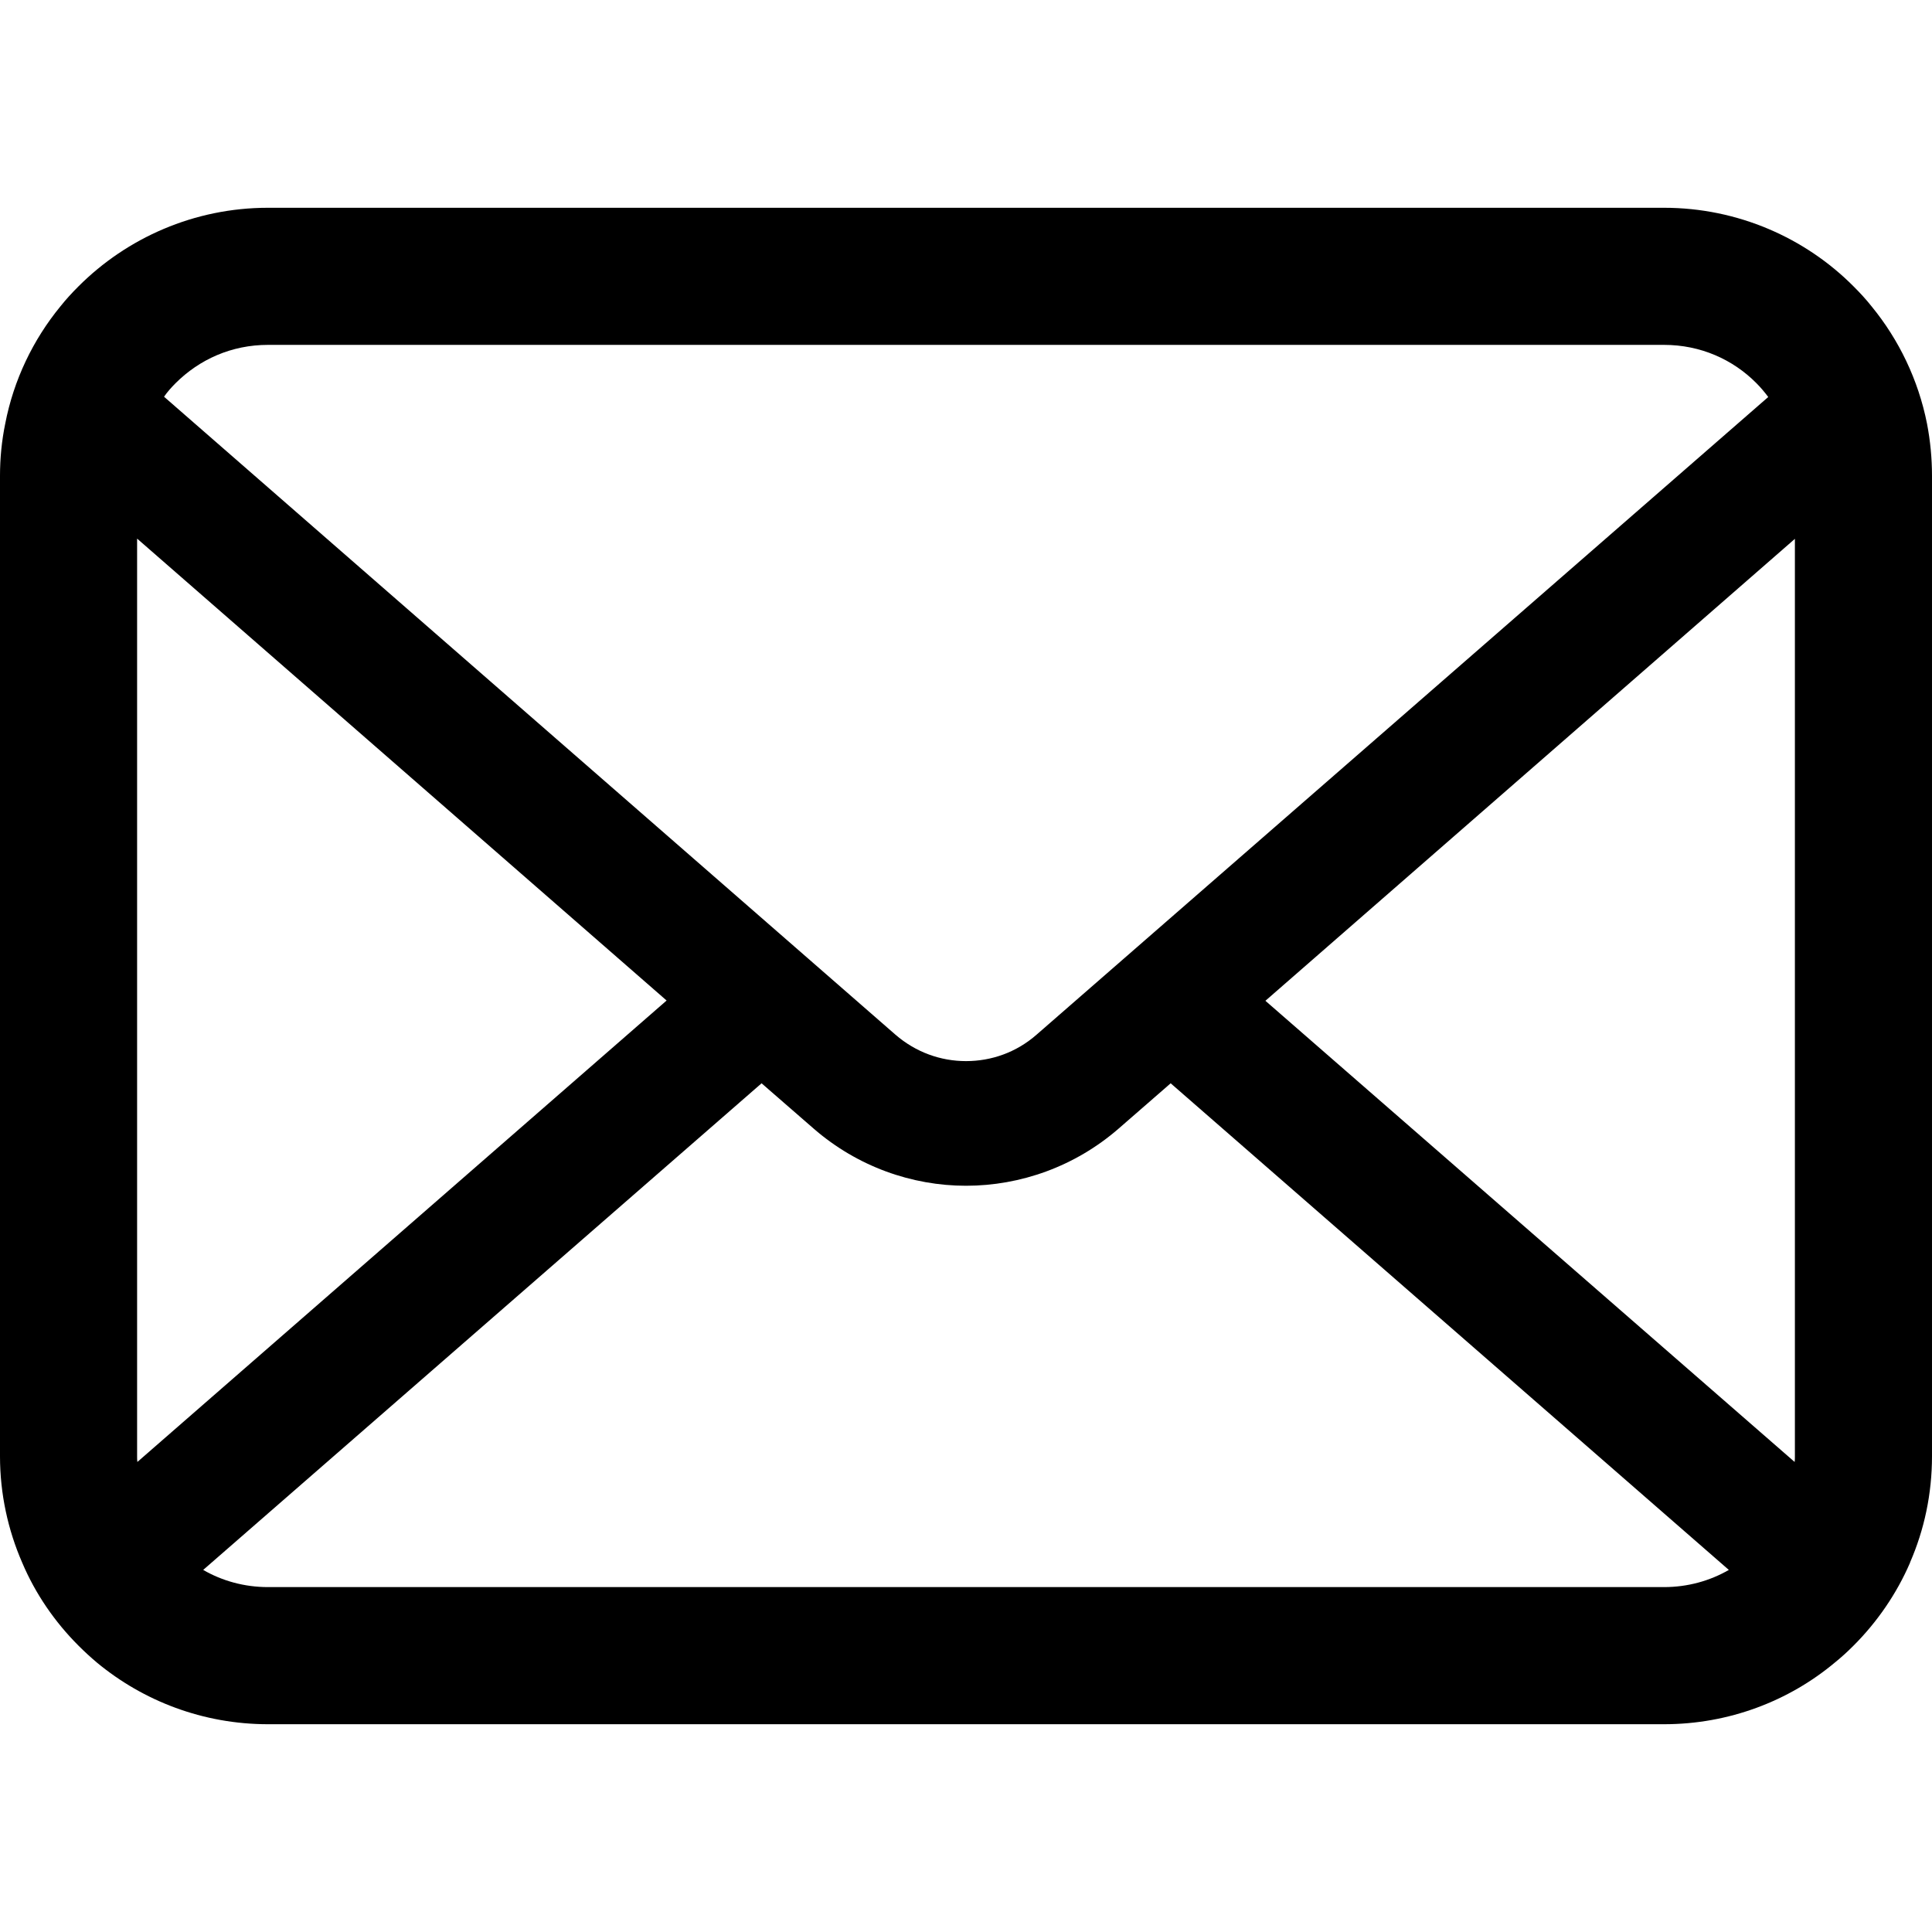
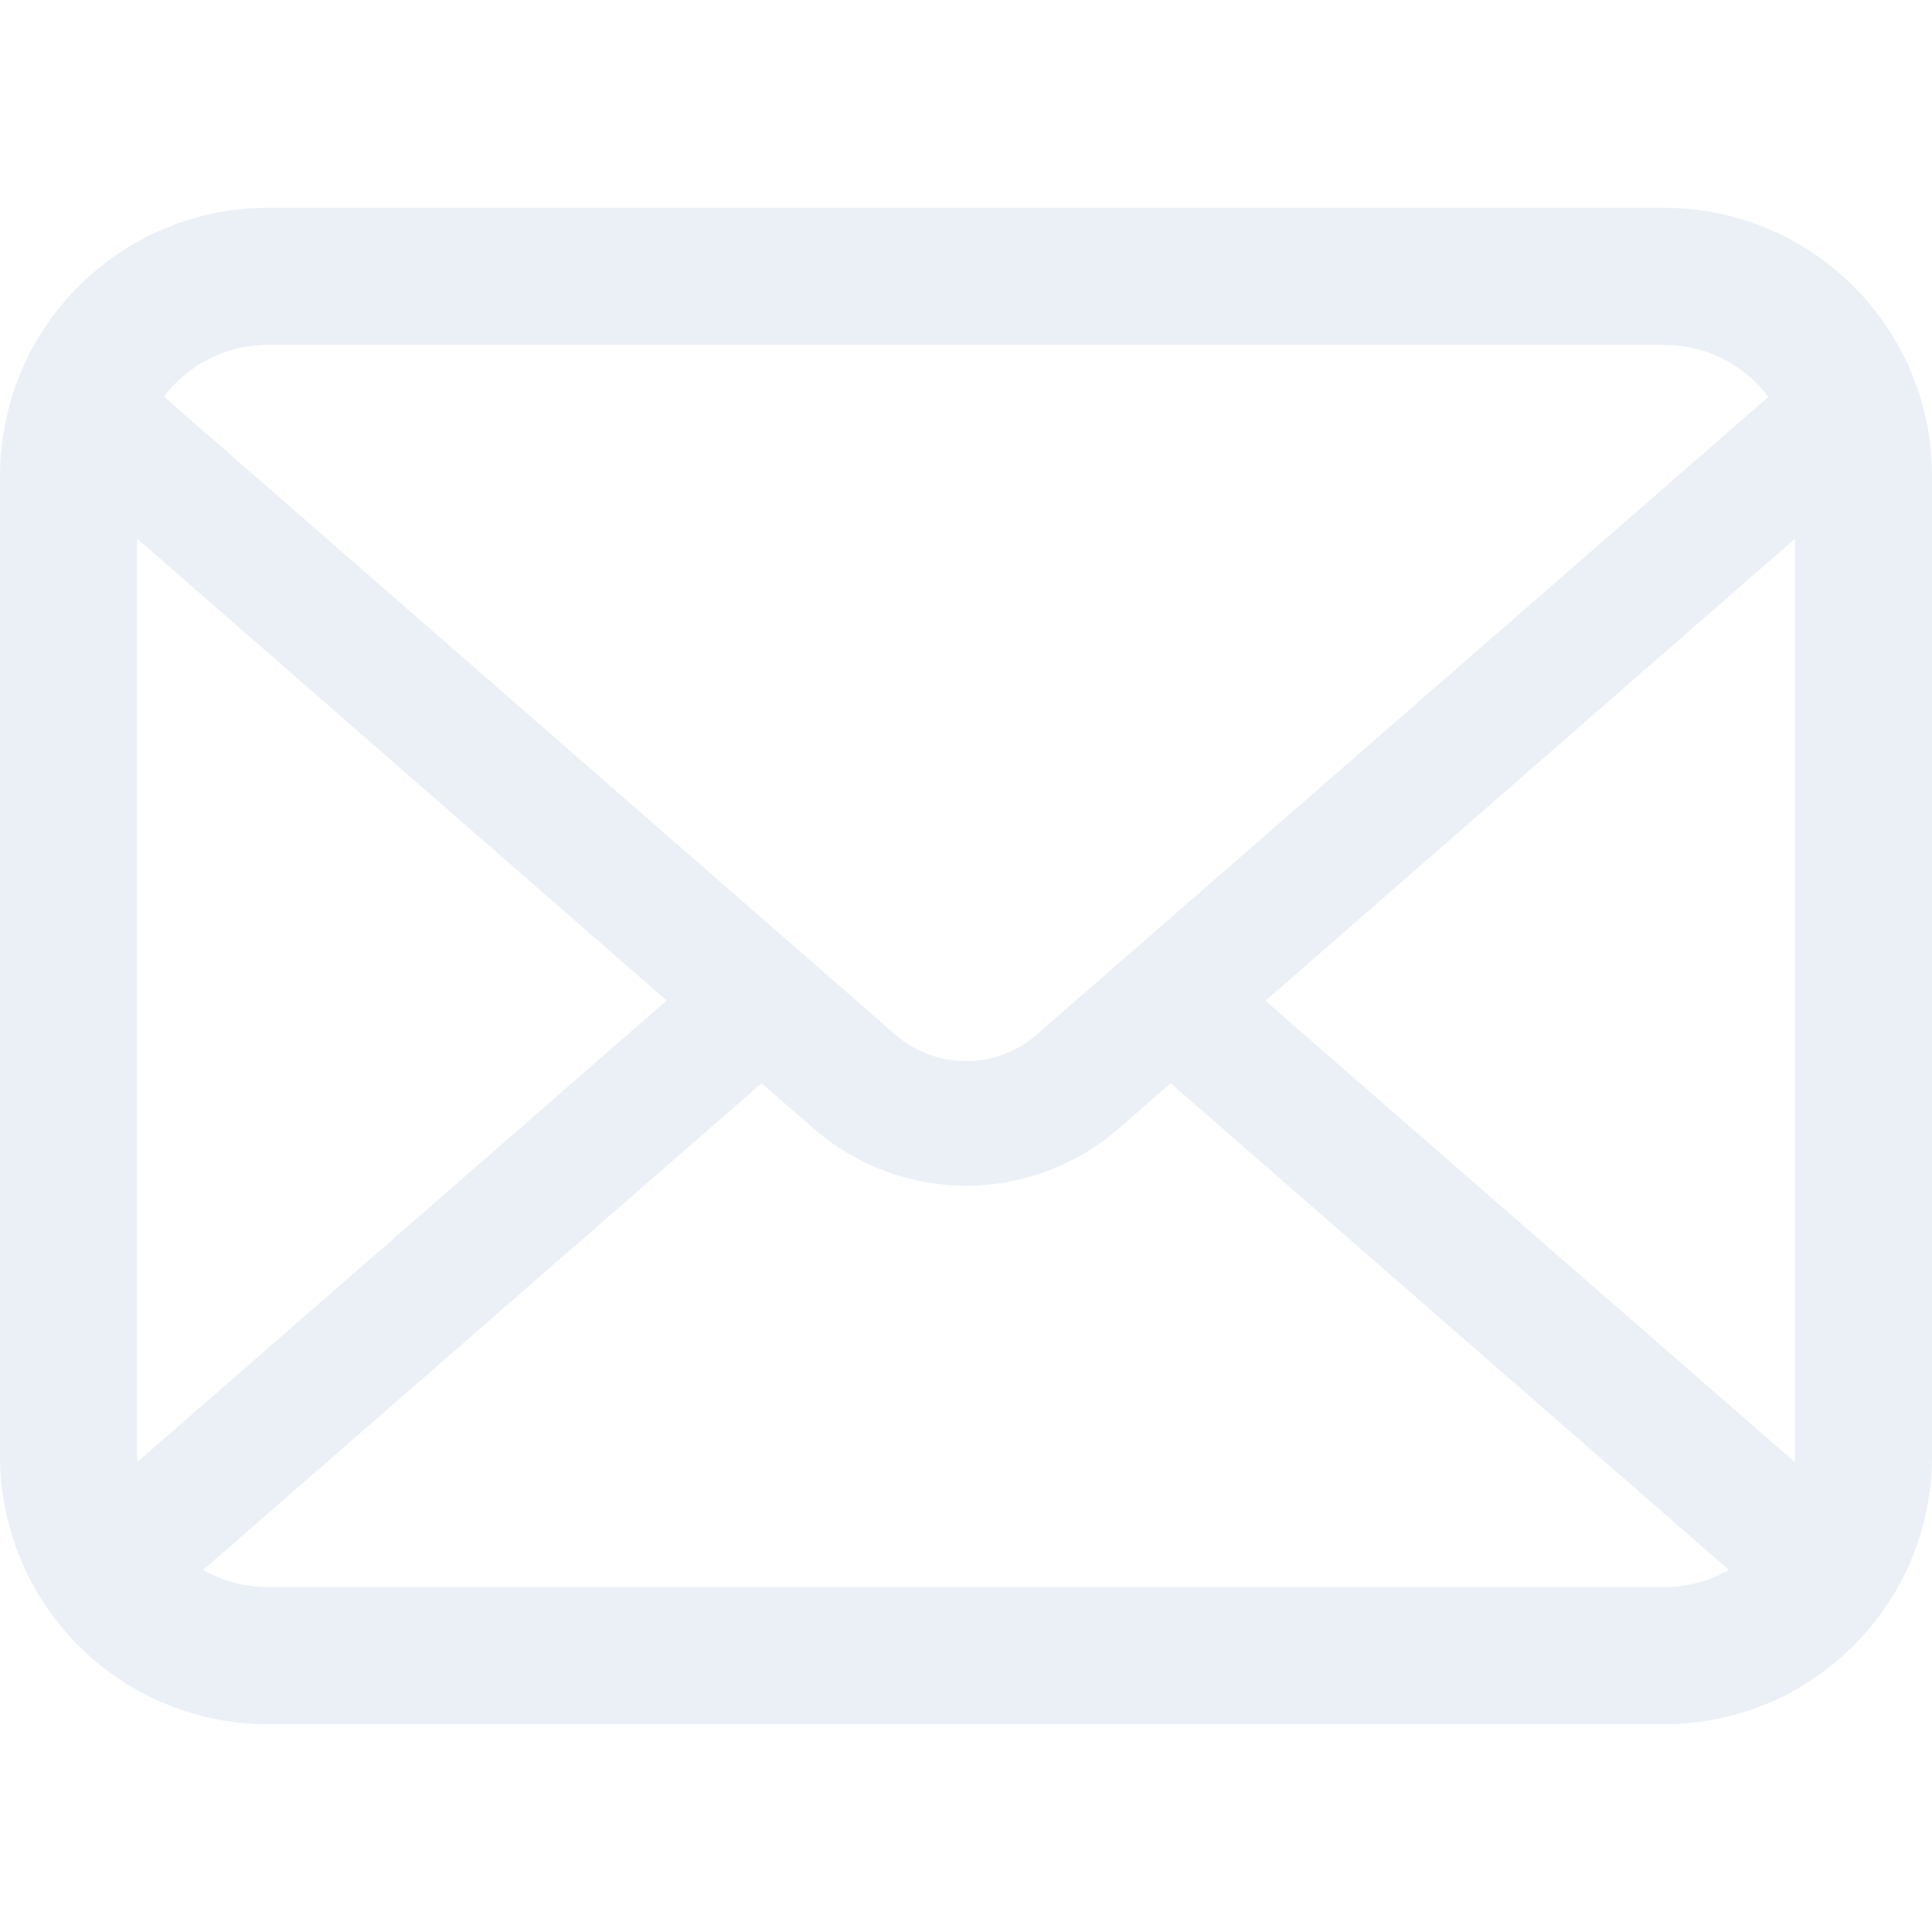
<svg xmlns="http://www.w3.org/2000/svg" height="800px" width="800px" version="1.1" id="_x32_" viewBox="0 0 512 512" xml:space="preserve">
  <style type="text/css">
- 	.st0{fill:#000000;}
+ 	.st0{fill:#ebf0f7;}
</style>
  <g>
    <path class="st0" d="M510.678,112.275c-2.308-11.626-7.463-22.265-14.662-31.054c-1.518-1.915-3.104-3.63-4.823-5.345   c-12.755-12.818-30.657-20.814-50.214-20.814H71.021c-19.557,0-37.395,7.996-50.21,20.814c-1.715,1.715-3.301,3.43-4.823,5.345   C8.785,90.009,3.63,100.649,1.386,112.275C0.464,116.762,0,121.399,0,126.087V385.92c0,9.968,2.114,19.55,5.884,28.203   c3.497,8.26,8.653,15.734,14.926,22.001c1.59,1.586,3.169,3.044,4.892,4.494c12.286,10.175,28.145,16.32,45.319,16.32h369.958   c17.18,0,33.108-6.145,45.323-16.384c1.718-1.386,3.305-2.844,4.891-4.43c6.27-6.267,11.425-13.741,14.994-22.001v-0.064   c3.769-8.653,5.812-18.171,5.812-28.138V126.087C512,121.399,511.543,116.762,510.678,112.275z M46.509,101.571   c6.345-6.338,14.866-10.175,24.512-10.175h369.958c9.646,0,18.242,3.837,24.512,10.175c1.122,1.129,2.179,2.387,3.112,3.637   L274.696,274.203c-5.348,4.687-11.954,7.002-18.696,7.002c-6.674,0-13.276-2.315-18.695-7.002L43.472,105.136   C44.33,103.886,45.387,102.7,46.509,101.571z M36.334,385.92V142.735L176.658,265.15L36.405,387.435   C36.334,386.971,36.334,386.449,36.334,385.92z M440.979,420.597H71.021c-6.281,0-12.158-1.651-17.174-4.552l147.978-128.959   l13.815,12.018c11.561,10.046,26.028,15.134,40.36,15.134c14.406,0,28.872-5.088,40.432-15.134l13.808-12.018l147.92,128.959   C453.137,418.946,447.26,420.597,440.979,420.597z M475.666,385.92c0,0.529,0,1.051-0.068,1.515L335.346,265.221L475.666,142.8   V385.92z" />
  </g>
</svg>
